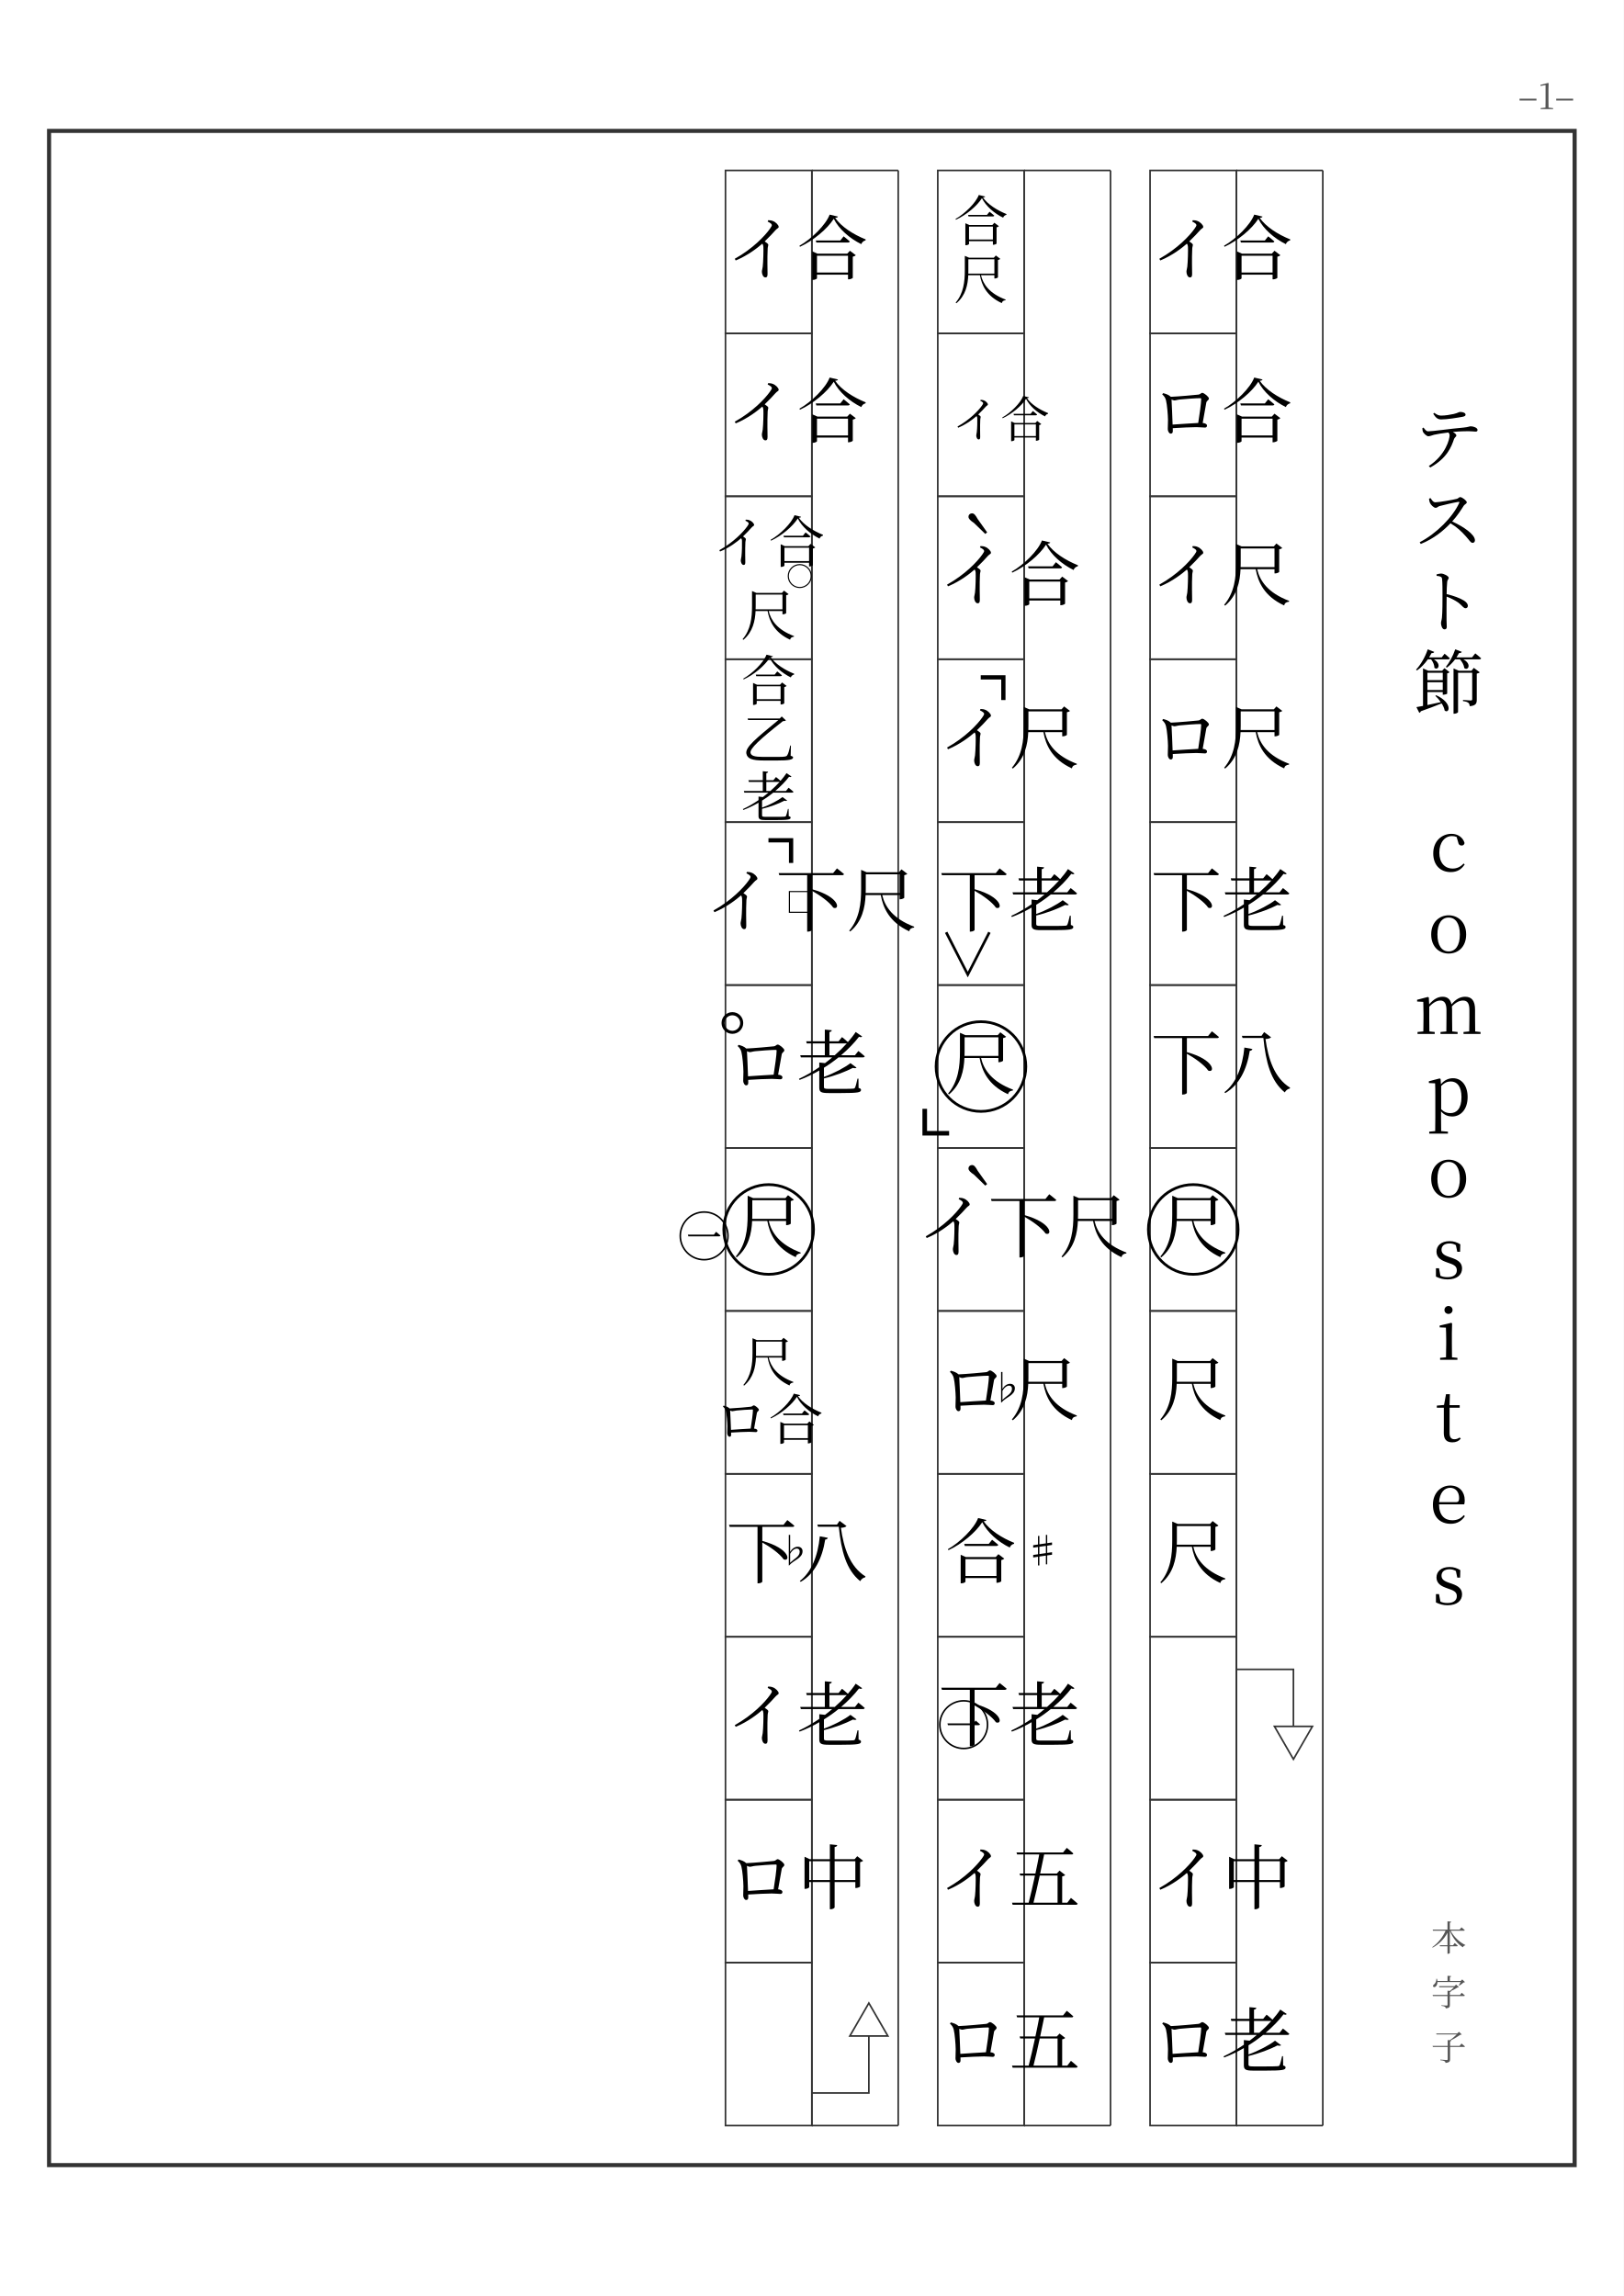
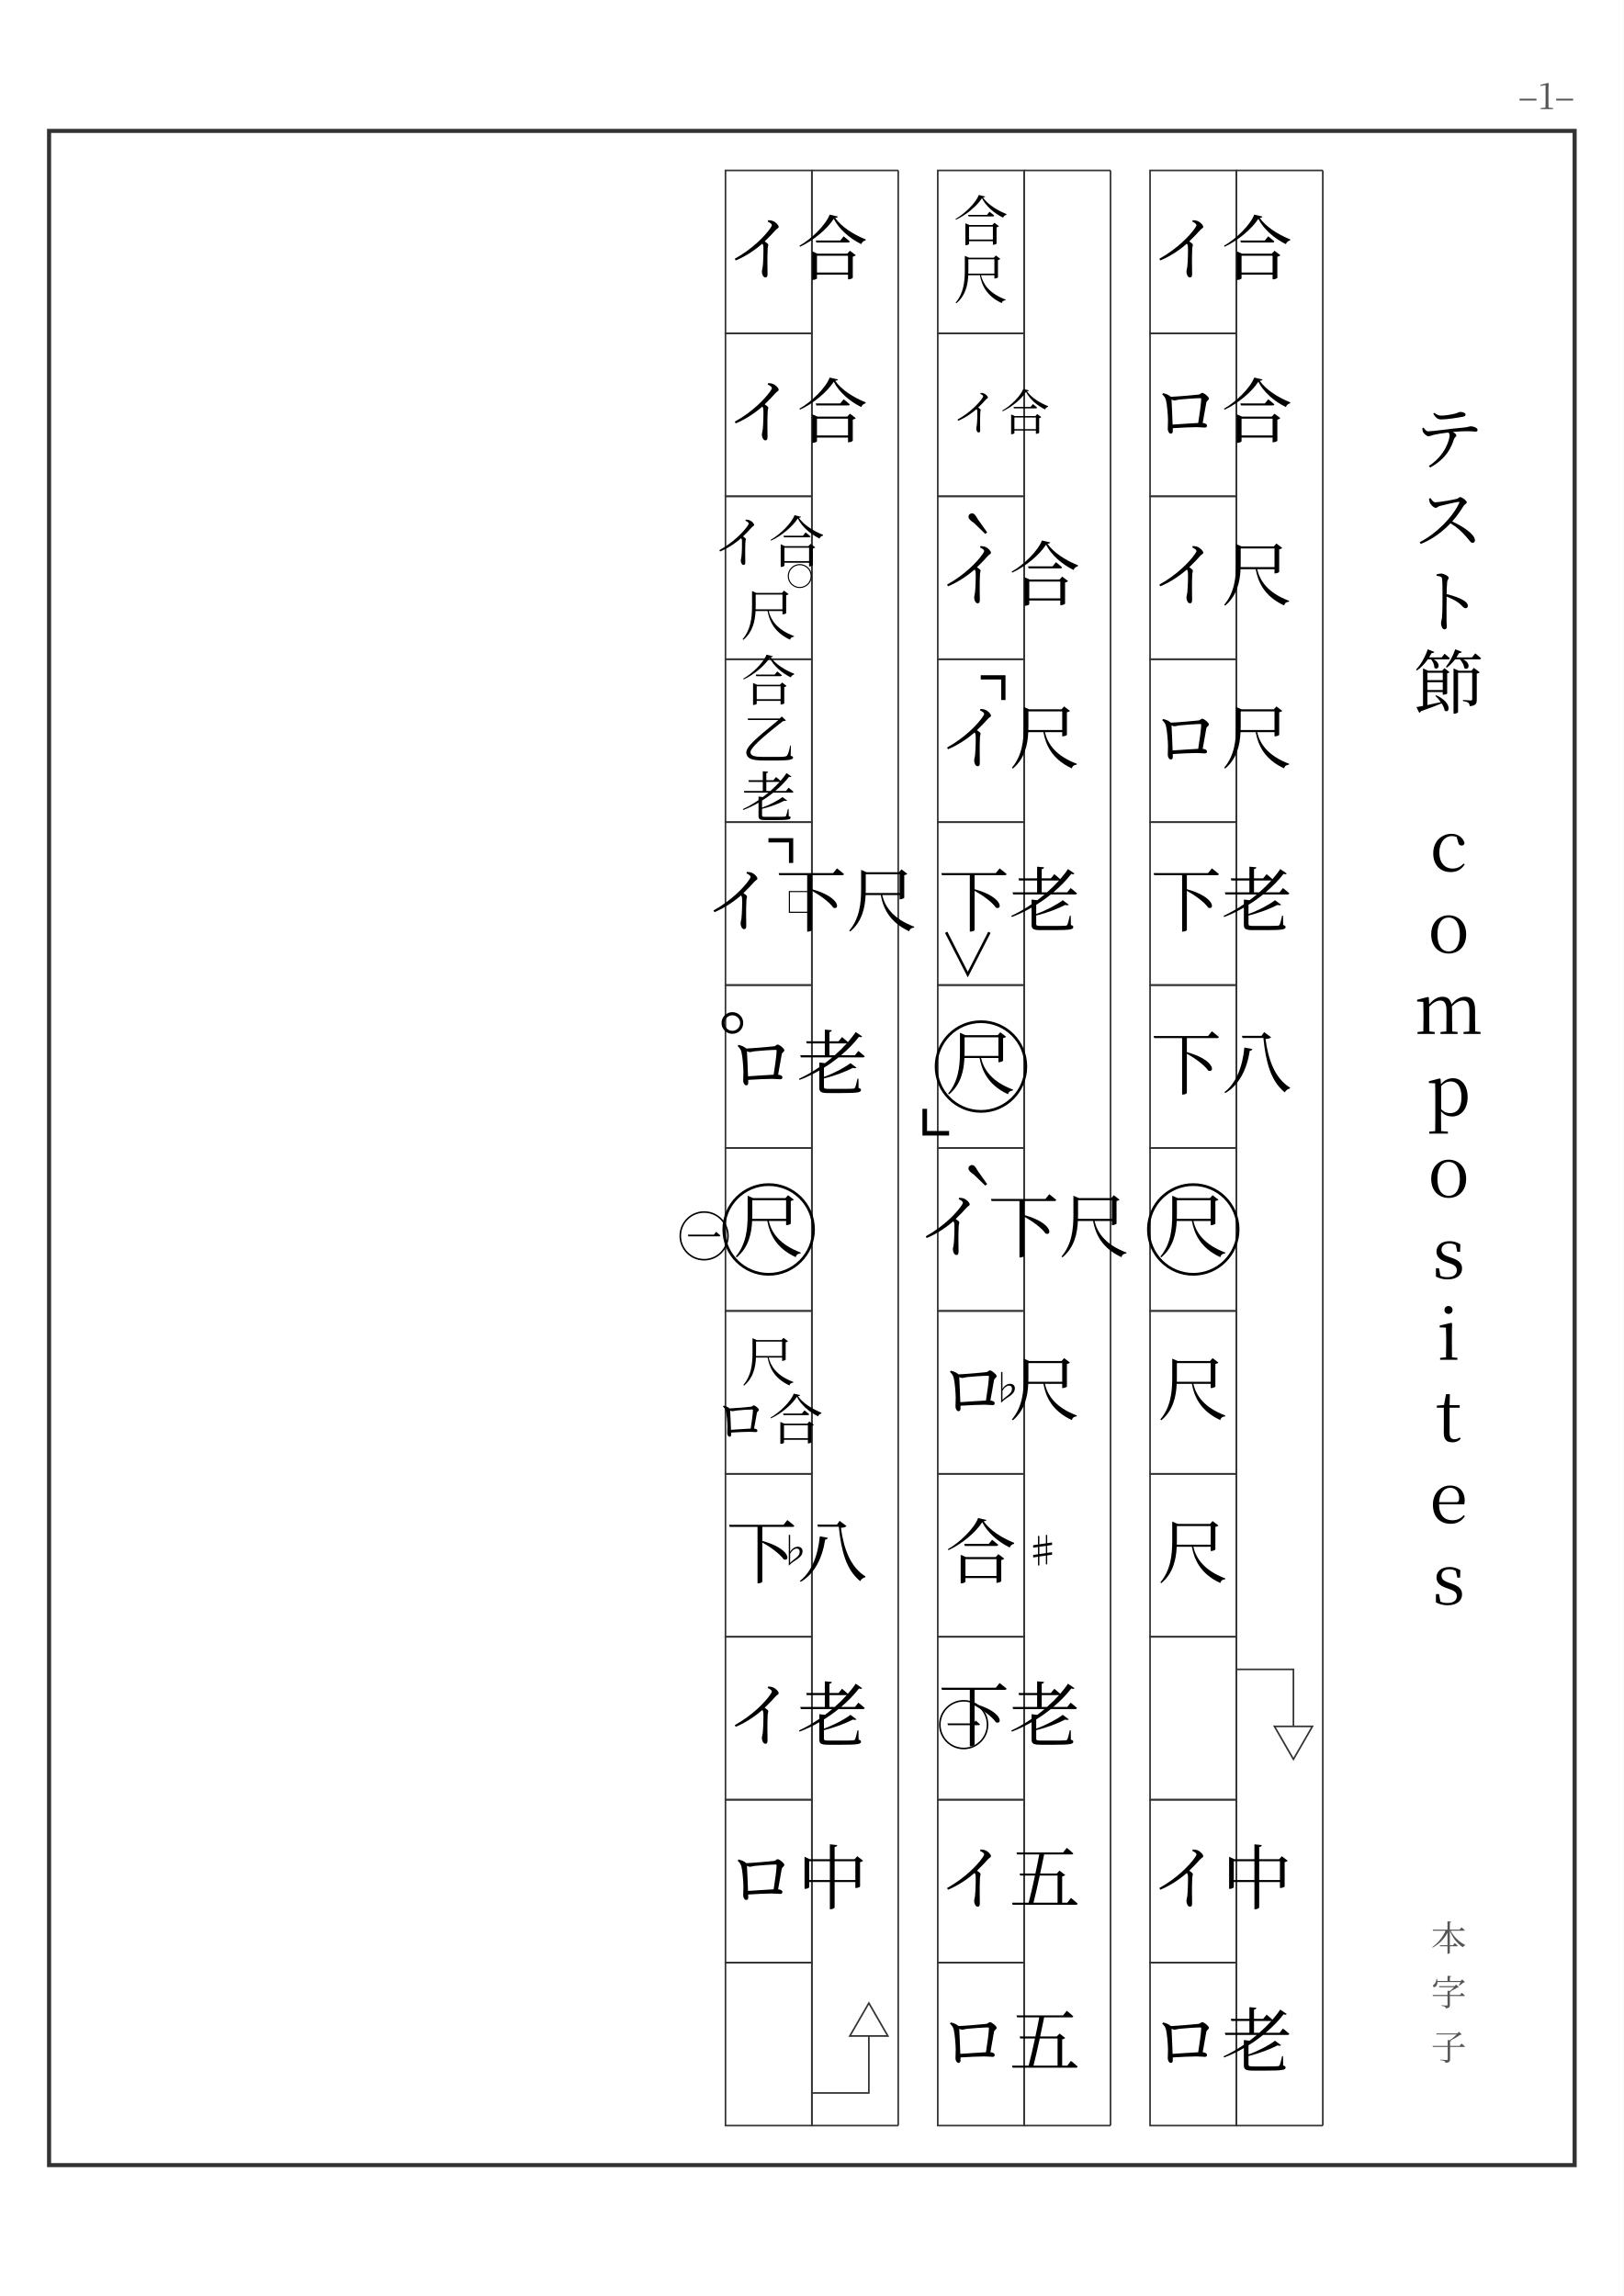
<svg xmlns="http://www.w3.org/2000/svg" width="21cm" height="29.7cm" viewBox="0 0 595.276 841.891">
  <rect width="100%" height="100%" fill="white" />
  <rect x="17.988" y="47.996" width="559.3" height="745.9" fill="none" stroke="#333333" stroke-width="1.5" />
  <text x="577.288" y="40.00" text-anchor="end" font-family="Hiragino Mincho ProN, YuMincho, 'MS PMincho', Noto Serif CJK JP, serif" font-size="13" fill="#555">–1–</text>
  <text x="531.124" y="170.031" text-anchor="middle" font-family="Hiragino Mincho ProN, YuMincho, 'MS PMincho', Noto Serif CJK JP, serif" font-size="25.689" fill="black">テ</text>
  <text x="531.124" y="199.901" text-anchor="middle" font-family="Hiragino Mincho ProN, YuMincho, 'MS PMincho', Noto Serif CJK JP, serif" font-size="25.689" fill="black">ス</text>
  <text x="531.124" y="229.772" text-anchor="middle" font-family="Hiragino Mincho ProN, YuMincho, 'MS PMincho', Noto Serif CJK JP, serif" font-size="25.689" fill="black">ト</text>
  <text x="531.124" y="259.643" text-anchor="middle" font-family="Hiragino Mincho ProN, YuMincho, 'MS PMincho', Noto Serif CJK JP, serif" font-size="25.689" fill="black">節</text>
  <text x="531.124" y="319.385" text-anchor="middle" font-family="Hiragino Mincho ProN, YuMincho, 'MS PMincho', Noto Serif CJK JP, serif" font-size="25.689" fill="black">c</text>
  <text x="531.124" y="349.256" text-anchor="middle" font-family="Hiragino Mincho ProN, YuMincho, 'MS PMincho', Noto Serif CJK JP, serif" font-size="25.689" fill="black">o</text>
  <text x="531.124" y="379.126" text-anchor="middle" font-family="Hiragino Mincho ProN, YuMincho, 'MS PMincho', Noto Serif CJK JP, serif" font-size="25.689" fill="black">m</text>
  <text x="531.124" y="408.997" text-anchor="middle" font-family="Hiragino Mincho ProN, YuMincho, 'MS PMincho', Noto Serif CJK JP, serif" font-size="25.689" fill="black">p</text>
  <text x="531.124" y="438.868" text-anchor="middle" font-family="Hiragino Mincho ProN, YuMincho, 'MS PMincho', Noto Serif CJK JP, serif" font-size="25.689" fill="black">o</text>
  <text x="531.124" y="468.739" text-anchor="middle" font-family="Hiragino Mincho ProN, YuMincho, 'MS PMincho', Noto Serif CJK JP, serif" font-size="25.689" fill="black">s</text>
  <text x="531.124" y="498.61" text-anchor="middle" font-family="Hiragino Mincho ProN, YuMincho, 'MS PMincho', Noto Serif CJK JP, serif" font-size="25.689" fill="black">i</text>
  <text x="531.124" y="528.481" text-anchor="middle" font-family="Hiragino Mincho ProN, YuMincho, 'MS PMincho', Noto Serif CJK JP, serif" font-size="25.689" fill="black">t</text>
  <text x="531.124" y="558.351" text-anchor="middle" font-family="Hiragino Mincho ProN, YuMincho, 'MS PMincho', Noto Serif CJK JP, serif" font-size="25.689" fill="black">e</text>
  <text x="531.124" y="588.222" text-anchor="middle" font-family="Hiragino Mincho ProN, YuMincho, 'MS PMincho', Noto Serif CJK JP, serif" font-size="25.689" fill="black">s</text>
  <text x="531.124" y="715.396" text-anchor="middle" font-family="Hiragino Mincho ProN, YuMincho, 'MS PMincho', Noto Serif CJK JP, serif" font-size="13.0" fill="#555">本</text>
  <text x="531.124" y="735.396" text-anchor="middle" font-family="Hiragino Mincho ProN, YuMincho, 'MS PMincho', Noto Serif CJK JP, serif" font-size="13.0" fill="#555">字</text>
  <text x="531.124" y="755.396" text-anchor="middle" font-family="Hiragino Mincho ProN, YuMincho, 'MS PMincho', Noto Serif CJK JP, serif" font-size="13.0" fill="#555">子</text>
  <line x1="453.295" y1="62.496" x2="453.295" y2="779.396" stroke="#333333" stroke-width="0.6" />
  <line x1="484.96" y1="62.496" x2="484.96" y2="779.396" stroke="#333333" stroke-width="0.6" />
  <line x1="453.295" y1="62.496" x2="484.96" y2="62.496" stroke="#333333" stroke-width="0.6" />
  <line x1="453.295" y1="779.396" x2="484.96" y2="779.396" stroke="#333333" stroke-width="0.6" />
  <rect x="421.631" y="62.496" width="31.664" height="59.742" fill="none" stroke="#333333" stroke-width="0.6" />
  <rect x="421.631" y="122.237" width="31.664" height="59.742" fill="none" stroke="#333333" stroke-width="0.6" />
  <rect x="421.631" y="181.979" width="31.664" height="59.742" fill="none" stroke="#333333" stroke-width="0.6" />
  <rect x="421.631" y="241.721" width="31.664" height="59.742" fill="none" stroke="#333333" stroke-width="0.6" />
  <rect x="421.631" y="301.462" width="31.664" height="59.742" fill="none" stroke="#333333" stroke-width="0.6" />
  <rect x="421.631" y="361.204" width="31.664" height="59.742" fill="none" stroke="#333333" stroke-width="0.6" />
  <rect x="421.631" y="420.946" width="31.664" height="59.742" fill="none" stroke="#333333" stroke-width="0.6" />
  <rect x="421.631" y="480.687" width="31.664" height="59.742" fill="none" stroke="#333333" stroke-width="0.6" />
  <rect x="421.631" y="540.429" width="31.664" height="59.742" fill="none" stroke="#333333" stroke-width="0.6" />
  <rect x="421.631" y="600.171" width="31.664" height="59.742" fill="none" stroke="#333333" stroke-width="0.6" />
  <rect x="421.631" y="659.912" width="31.664" height="59.742" fill="none" stroke="#333333" stroke-width="0.6" />
  <rect x="421.631" y="719.654" width="31.664" height="59.742" fill="none" stroke="#333333" stroke-width="0.6" />
  <g class="repeat-arrow" fill="none" stroke="#333333" stroke-width="0.6">
    <path d="M 453.295 612.119 L 474.194 612.119 L 474.194 633.017" />
    <polygon points="467.228,633.017 481.16,633.017 474.194,645.083" />
  </g>
  <text x="421.863" y="100.634" font-family="Hiragino Mincho ProN, YuMincho, 'MS PMincho', Noto Serif CJK JP, serif" font-size="26.0" fill="black" textLength="31.2" lengthAdjust="spacingAndGlyphs">イ合</text>
  <text x="421.863" y="160.376" font-family="Hiragino Mincho ProN, YuMincho, 'MS PMincho', Noto Serif CJK JP, serif" font-size="26.0" fill="black" textLength="31.2" lengthAdjust="spacingAndGlyphs">ロ合</text>
  <text x="421.863" y="220.118" font-family="Hiragino Mincho ProN, YuMincho, 'MS PMincho', Noto Serif CJK JP, serif" font-size="26.0" fill="black" textLength="31.2" lengthAdjust="spacingAndGlyphs">イ尺</text>
  <text x="421.863" y="279.859" font-family="Hiragino Mincho ProN, YuMincho, 'MS PMincho', Noto Serif CJK JP, serif" font-size="26.0" fill="black" textLength="31.2" lengthAdjust="spacingAndGlyphs">ロ尺</text>
  <text x="421.863" y="339.601" font-family="Hiragino Mincho ProN, YuMincho, 'MS PMincho', Noto Serif CJK JP, serif" font-size="26.0" fill="black" textLength="31.2" lengthAdjust="spacingAndGlyphs">下老</text>
  <text x="421.863" y="399.343" font-family="Hiragino Mincho ProN, YuMincho, 'MS PMincho', Noto Serif CJK JP, serif" font-size="26.0" fill="black" textLength="31.2" lengthAdjust="spacingAndGlyphs">下八</text>
  <circle cx="437.463" cy="450.816" r="16.445" fill="none" stroke="black" stroke-width="1" />
  <text x="437.463" y="459.084" text-anchor="middle" font-family="Hiragino Mincho ProN, YuMincho, 'MS PMincho', Noto Serif CJK JP, serif" font-size="26.0" fill="black">尺</text>
  <text x="437.463" y="518.826" text-anchor="middle" font-family="Hiragino Mincho ProN, YuMincho, 'MS PMincho', Noto Serif CJK JP, serif" font-size="26.0" fill="black">尺</text>
  <text x="437.463" y="578.568" text-anchor="middle" font-family="Hiragino Mincho ProN, YuMincho, 'MS PMincho', Noto Serif CJK JP, serif" font-size="26.0" fill="black">尺</text>
  <text x="421.863" y="698.051" font-family="Hiragino Mincho ProN, YuMincho, 'MS PMincho', Noto Serif CJK JP, serif" font-size="26.0" fill="black" textLength="31.2" lengthAdjust="spacingAndGlyphs">イ中</text>
  <text x="421.863" y="757.793" font-family="Hiragino Mincho ProN, YuMincho, 'MS PMincho', Noto Serif CJK JP, serif" font-size="26.0" fill="black" textLength="31.2" lengthAdjust="spacingAndGlyphs">ロ老</text>
  <line x1="375.467" y1="62.496" x2="375.467" y2="779.396" stroke="#333333" stroke-width="0.6" />
  <line x1="407.131" y1="62.496" x2="407.131" y2="779.396" stroke="#333333" stroke-width="0.6" />
  <line x1="375.467" y1="62.496" x2="407.131" y2="62.496" stroke="#333333" stroke-width="0.6" />
  <line x1="375.467" y1="779.396" x2="407.131" y2="779.396" stroke="#333333" stroke-width="0.6" />
  <rect x="343.803" y="62.496" width="31.664" height="59.742" fill="none" stroke="#333333" stroke-width="0.6" />
  <rect x="343.803" y="122.237" width="31.664" height="59.742" fill="none" stroke="#333333" stroke-width="0.6" />
  <rect x="343.803" y="181.979" width="31.664" height="59.742" fill="none" stroke="#333333" stroke-width="0.6" />
  <rect x="343.803" y="241.721" width="31.664" height="59.742" fill="none" stroke="#333333" stroke-width="0.6" />
  <rect x="343.803" y="301.462" width="31.664" height="59.742" fill="none" stroke="#333333" stroke-width="0.6" />
  <rect x="343.803" y="361.204" width="31.664" height="59.742" fill="none" stroke="#333333" stroke-width="0.6" />
  <rect x="343.803" y="420.946" width="31.664" height="59.742" fill="none" stroke="#333333" stroke-width="0.6" />
  <rect x="343.803" y="480.687" width="31.664" height="59.742" fill="none" stroke="#333333" stroke-width="0.6" />
  <rect x="343.803" y="540.429" width="31.664" height="59.742" fill="none" stroke="#333333" stroke-width="0.6" />
  <rect x="343.803" y="600.171" width="31.664" height="59.742" fill="none" stroke="#333333" stroke-width="0.6" />
  <rect x="343.803" y="659.912" width="31.664" height="59.742" fill="none" stroke="#333333" stroke-width="0.6" />
  <rect x="343.803" y="719.654" width="31.664" height="59.742" fill="none" stroke="#333333" stroke-width="0.6" />
  <text x="359.635" y="88.373" text-anchor="middle" font-family="Hiragino Mincho ProN, YuMincho, 'MS PMincho', Noto Serif CJK JP, serif" font-size="20" fill="black">合</text>
  <text x="359.635" y="109.693" text-anchor="middle" font-family="Hiragino Mincho ProN, YuMincho, 'MS PMincho', Noto Serif CJK JP, serif" font-size="20" fill="black">尺</text>
-   <text x="348.835" y="160.376" font-family="Hiragino Mincho ProN, YuMincho, 'MS PMincho', Noto Serif CJK JP, serif" font-size="18" fill="black" textLength="21.6" lengthAdjust="spacingAndGlyphs">イ合</text>
+   <text x="348.835" y="157.832" font-family="Hiragino Mincho ProN, YuMincho, 'MS PMincho', Noto Serif CJK JP, serif" font-size="18" fill="black" textLength="21.6" lengthAdjust="spacingAndGlyphs">イ合</text>
  <text x="344.035" y="220.118" font-family="Hiragino Mincho ProN, YuMincho, 'MS PMincho', Noto Serif CJK JP, serif" font-size="26.0" fill="black" textLength="31.2" lengthAdjust="spacingAndGlyphs">イ合</text>
  <text x="358.467" y="217.778" text-anchor="middle" font-family="Hiragino Mincho ProN, YuMincho, 'MS PMincho', Noto Serif CJK JP, serif" font-size="34" fill="black">｀</text>
  <text x="344.035" y="279.859" font-family="Hiragino Mincho ProN, YuMincho, 'MS PMincho', Noto Serif CJK JP, serif" font-size="26.0" fill="black" textLength="31.2" lengthAdjust="spacingAndGlyphs">イ尺</text>
  <text x="362.467" y="268.419" text-anchor="middle" font-family="Hiragino Mincho ProN, YuMincho, 'MS PMincho', Noto Serif CJK JP, serif" font-size="26" fill="black">⌝</text>
  <text x="344.035" y="339.601" font-family="Hiragino Mincho ProN, YuMincho, 'MS PMincho', Noto Serif CJK JP, serif" font-size="26.0" fill="black" textLength="31.2" lengthAdjust="spacingAndGlyphs">下老</text>
  <text x="354.803" y="358.084" text-anchor="middle" font-family="Hiragino Mincho ProN, YuMincho, 'MS PMincho', Noto Serif CJK JP, serif" font-size="22" fill="black">∨</text>
  <circle cx="359.635" cy="391.075" r="16.445" fill="none" stroke="black" stroke-width="1" />
  <text x="359.635" y="399.343" text-anchor="middle" font-family="Hiragino Mincho ProN, YuMincho, 'MS PMincho', Noto Serif CJK JP, serif" font-size="26.0" fill="black">尺</text>
  <text x="344.815" y="410.783" text-anchor="middle" font-family="Hiragino Mincho ProN, YuMincho, 'MS PMincho', Noto Serif CJK JP, serif" font-size="28" fill="black">⌞</text>
  <text x="336.235" y="459.084" font-family="Hiragino Mincho ProN, YuMincho, 'MS PMincho', Noto Serif CJK JP, serif" font-size="26.0" fill="black" textLength="46.8" lengthAdjust="spacingAndGlyphs">イ下尺</text>
  <text x="358.467" y="456.744" text-anchor="middle" font-family="Hiragino Mincho ProN, YuMincho, 'MS PMincho', Noto Serif CJK JP, serif" font-size="34" fill="black">｀</text>
  <text x="344.035" y="518.826" font-family="Hiragino Mincho ProN, YuMincho, 'MS PMincho', Noto Serif CJK JP, serif" font-size="26.0" fill="black" textLength="31.2" lengthAdjust="spacingAndGlyphs">ロ尺</text>
  <text x="368.967" y="513.626" text-anchor="middle" font-family="Hiragino Mincho ProN, YuMincho, 'MS PMincho', Noto Serif CJK JP, serif" font-size="13" fill="black">♭</text>
  <text x="359.635" y="578.568" text-anchor="middle" font-family="Hiragino Mincho ProN, YuMincho, 'MS PMincho', Noto Serif CJK JP, serif" font-size="26.0" fill="black">合</text>
  <text x="382.255" y="573.368" text-anchor="middle" font-family="Hiragino Mincho ProN, YuMincho, 'MS PMincho', Noto Serif CJK JP, serif" font-size="13" fill="black">♯</text>
  <text x="344.035" y="638.309" font-family="Hiragino Mincho ProN, YuMincho, 'MS PMincho', Noto Serif CJK JP, serif" font-size="26.0" fill="black" textLength="31.2" lengthAdjust="spacingAndGlyphs">下老</text>
  <text x="353.303" y="639.609" text-anchor="middle" font-family="Hiragino Mincho ProN, YuMincho, 'MS PMincho', Noto Serif CJK JP, serif" font-size="19" fill="black">㊀</text>
  <text x="344.035" y="698.051" font-family="Hiragino Mincho ProN, YuMincho, 'MS PMincho', Noto Serif CJK JP, serif" font-size="26.0" fill="black" textLength="31.2" lengthAdjust="spacingAndGlyphs">イ五</text>
  <text x="344.035" y="757.793" font-family="Hiragino Mincho ProN, YuMincho, 'MS PMincho', Noto Serif CJK JP, serif" font-size="26.0" fill="black" textLength="31.2" lengthAdjust="spacingAndGlyphs">ロ五</text>
  <line x1="297.638" y1="62.496" x2="297.638" y2="779.396" stroke="#333333" stroke-width="0.6" />
  <line x1="329.303" y1="62.496" x2="329.303" y2="779.396" stroke="#333333" stroke-width="0.6" />
  <line x1="297.638" y1="62.496" x2="329.303" y2="62.496" stroke="#333333" stroke-width="0.6" />
  <line x1="297.638" y1="779.396" x2="329.303" y2="779.396" stroke="#333333" stroke-width="0.6" />
  <rect x="265.974" y="62.496" width="31.664" height="59.742" fill="none" stroke="#333333" stroke-width="0.6" />
  <rect x="265.974" y="122.237" width="31.664" height="59.742" fill="none" stroke="#333333" stroke-width="0.6" />
  <rect x="265.974" y="181.979" width="31.664" height="59.742" fill="none" stroke="#333333" stroke-width="0.6" />
  <rect x="265.974" y="241.721" width="31.664" height="59.742" fill="none" stroke="#333333" stroke-width="0.6" />
  <rect x="265.974" y="301.462" width="31.664" height="59.742" fill="none" stroke="#333333" stroke-width="0.6" />
  <rect x="265.974" y="361.204" width="31.664" height="59.742" fill="none" stroke="#333333" stroke-width="0.6" />
  <rect x="265.974" y="420.946" width="31.664" height="59.742" fill="none" stroke="#333333" stroke-width="0.6" />
  <rect x="265.974" y="480.687" width="31.664" height="59.742" fill="none" stroke="#333333" stroke-width="0.6" />
  <rect x="265.974" y="540.429" width="31.664" height="59.742" fill="none" stroke="#333333" stroke-width="0.6" />
  <rect x="265.974" y="600.171" width="31.664" height="59.742" fill="none" stroke="#333333" stroke-width="0.6" />
  <rect x="265.974" y="659.912" width="31.664" height="59.742" fill="none" stroke="#333333" stroke-width="0.6" />
  <rect x="265.974" y="719.654" width="31.664" height="59.742" fill="none" stroke="#333333" stroke-width="0.6" />
  <g class="repeat-arrow" fill="none" stroke="#333333" stroke-width="0.6">
    <path d="M 297.638 767.447 L 318.537 767.447 L 318.537 746.549" />
    <polygon points="311.571,746.549 325.503,746.549 318.537,734.483" />
  </g>
  <text x="266.206" y="100.634" font-family="Hiragino Mincho ProN, YuMincho, 'MS PMincho', Noto Serif CJK JP, serif" font-size="26.0" fill="black" textLength="31.2" lengthAdjust="spacingAndGlyphs">イ合</text>
  <text x="266.206" y="160.376" font-family="Hiragino Mincho ProN, YuMincho, 'MS PMincho', Noto Serif CJK JP, serif" font-size="26.0" fill="black" textLength="31.2" lengthAdjust="spacingAndGlyphs">イ合</text>
  <text x="281.806" y="206.288" text-anchor="middle" font-family="Hiragino Mincho ProN, YuMincho, 'MS PMincho', Noto Serif CJK JP, serif" font-size="20.601" fill="black" textLength="24.721" lengthAdjust="spacingAndGlyphs">イ合</text>
  <text x="281.806" y="233.068" text-anchor="middle" font-family="Hiragino Mincho ProN, YuMincho, 'MS PMincho', Noto Serif CJK JP, serif" font-size="20.601" fill="black">尺</text>
  <text x="281.806" y="256.938" text-anchor="middle" font-family="Hiragino Mincho ProN, YuMincho, 'MS PMincho', Noto Serif CJK JP, serif" font-size="20" fill="black">合</text>
  <text x="281.806" y="278.258" text-anchor="middle" font-family="Hiragino Mincho ProN, YuMincho, 'MS PMincho', Noto Serif CJK JP, serif" font-size="20" fill="black">乙</text>
  <text x="281.806" y="299.578" text-anchor="middle" font-family="Hiragino Mincho ProN, YuMincho, 'MS PMincho', Noto Serif CJK JP, serif" font-size="20" fill="black">老</text>
  <text x="258.406" y="339.601" font-family="Hiragino Mincho ProN, YuMincho, 'MS PMincho', Noto Serif CJK JP, serif" font-size="26.0" fill="black" textLength="46.8" lengthAdjust="spacingAndGlyphs">イ下尺</text>
  <text x="284.638" y="328.161" text-anchor="middle" font-family="Hiragino Mincho ProN, YuMincho, 'MS PMincho', Noto Serif CJK JP, serif" font-size="26" fill="black">⌝</text>
  <text x="266.206" y="399.343" font-family="Hiragino Mincho ProN, YuMincho, 'MS PMincho', Noto Serif CJK JP, serif" font-size="26.0" fill="black" textLength="31.2" lengthAdjust="spacingAndGlyphs">ロ老</text>
  <text x="280.638" y="399.863" text-anchor="middle" font-family="Hiragino Mincho ProN, YuMincho, 'MS PMincho', Noto Serif CJK JP, serif" font-size="34" fill="black">゜</text>
  <circle cx="281.806" cy="450.816" r="16.445" fill="none" stroke="black" stroke-width="1" />
  <text x="281.806" y="459.084" text-anchor="middle" font-family="Hiragino Mincho ProN, YuMincho, 'MS PMincho', Noto Serif CJK JP, serif" font-size="26.0" fill="black">尺</text>
  <text x="258.146" y="460.384" text-anchor="middle" font-family="Hiragino Mincho ProN, YuMincho, 'MS PMincho', Noto Serif CJK JP, serif" font-size="19" fill="black">㊀</text>
  <text x="281.806" y="506.565" text-anchor="middle" font-family="Hiragino Mincho ProN, YuMincho, 'MS PMincho', Noto Serif CJK JP, serif" font-size="20" fill="black">尺</text>
  <text x="281.806" y="527.885" text-anchor="middle" font-family="Hiragino Mincho ProN, YuMincho, 'MS PMincho', Noto Serif CJK JP, serif" font-size="20" fill="black" textLength="24" lengthAdjust="spacingAndGlyphs">ロ合</text>
  <text x="266.206" y="578.568" font-family="Hiragino Mincho ProN, YuMincho, 'MS PMincho', Noto Serif CJK JP, serif" font-size="26.0" fill="black" textLength="31.2" lengthAdjust="spacingAndGlyphs">下八</text>
  <text x="291.138" y="573.368" text-anchor="middle" font-family="Hiragino Mincho ProN, YuMincho, 'MS PMincho', Noto Serif CJK JP, serif" font-size="13" fill="black">♭</text>
  <text x="266.206" y="638.309" font-family="Hiragino Mincho ProN, YuMincho, 'MS PMincho', Noto Serif CJK JP, serif" font-size="26.0" fill="black" textLength="31.2" lengthAdjust="spacingAndGlyphs">イ老</text>
  <text x="266.206" y="698.051" font-family="Hiragino Mincho ProN, YuMincho, 'MS PMincho', Noto Serif CJK JP, serif" font-size="26.0" fill="black" textLength="31.2" lengthAdjust="spacingAndGlyphs">ロ中</text>
  <text x="293.205" y="215.03" text-anchor="middle" font-family="Hiragino Mincho ProN, YuMincho, 'MS PMincho', Noto Serif CJK JP, serif" font-size="10" fill="black">○</text>
  <text x="293.205" y="334.513" text-anchor="middle" font-family="Hiragino Mincho ProN, YuMincho, 'MS PMincho', Noto Serif CJK JP, serif" font-size="10" fill="black">□</text>
</svg>
